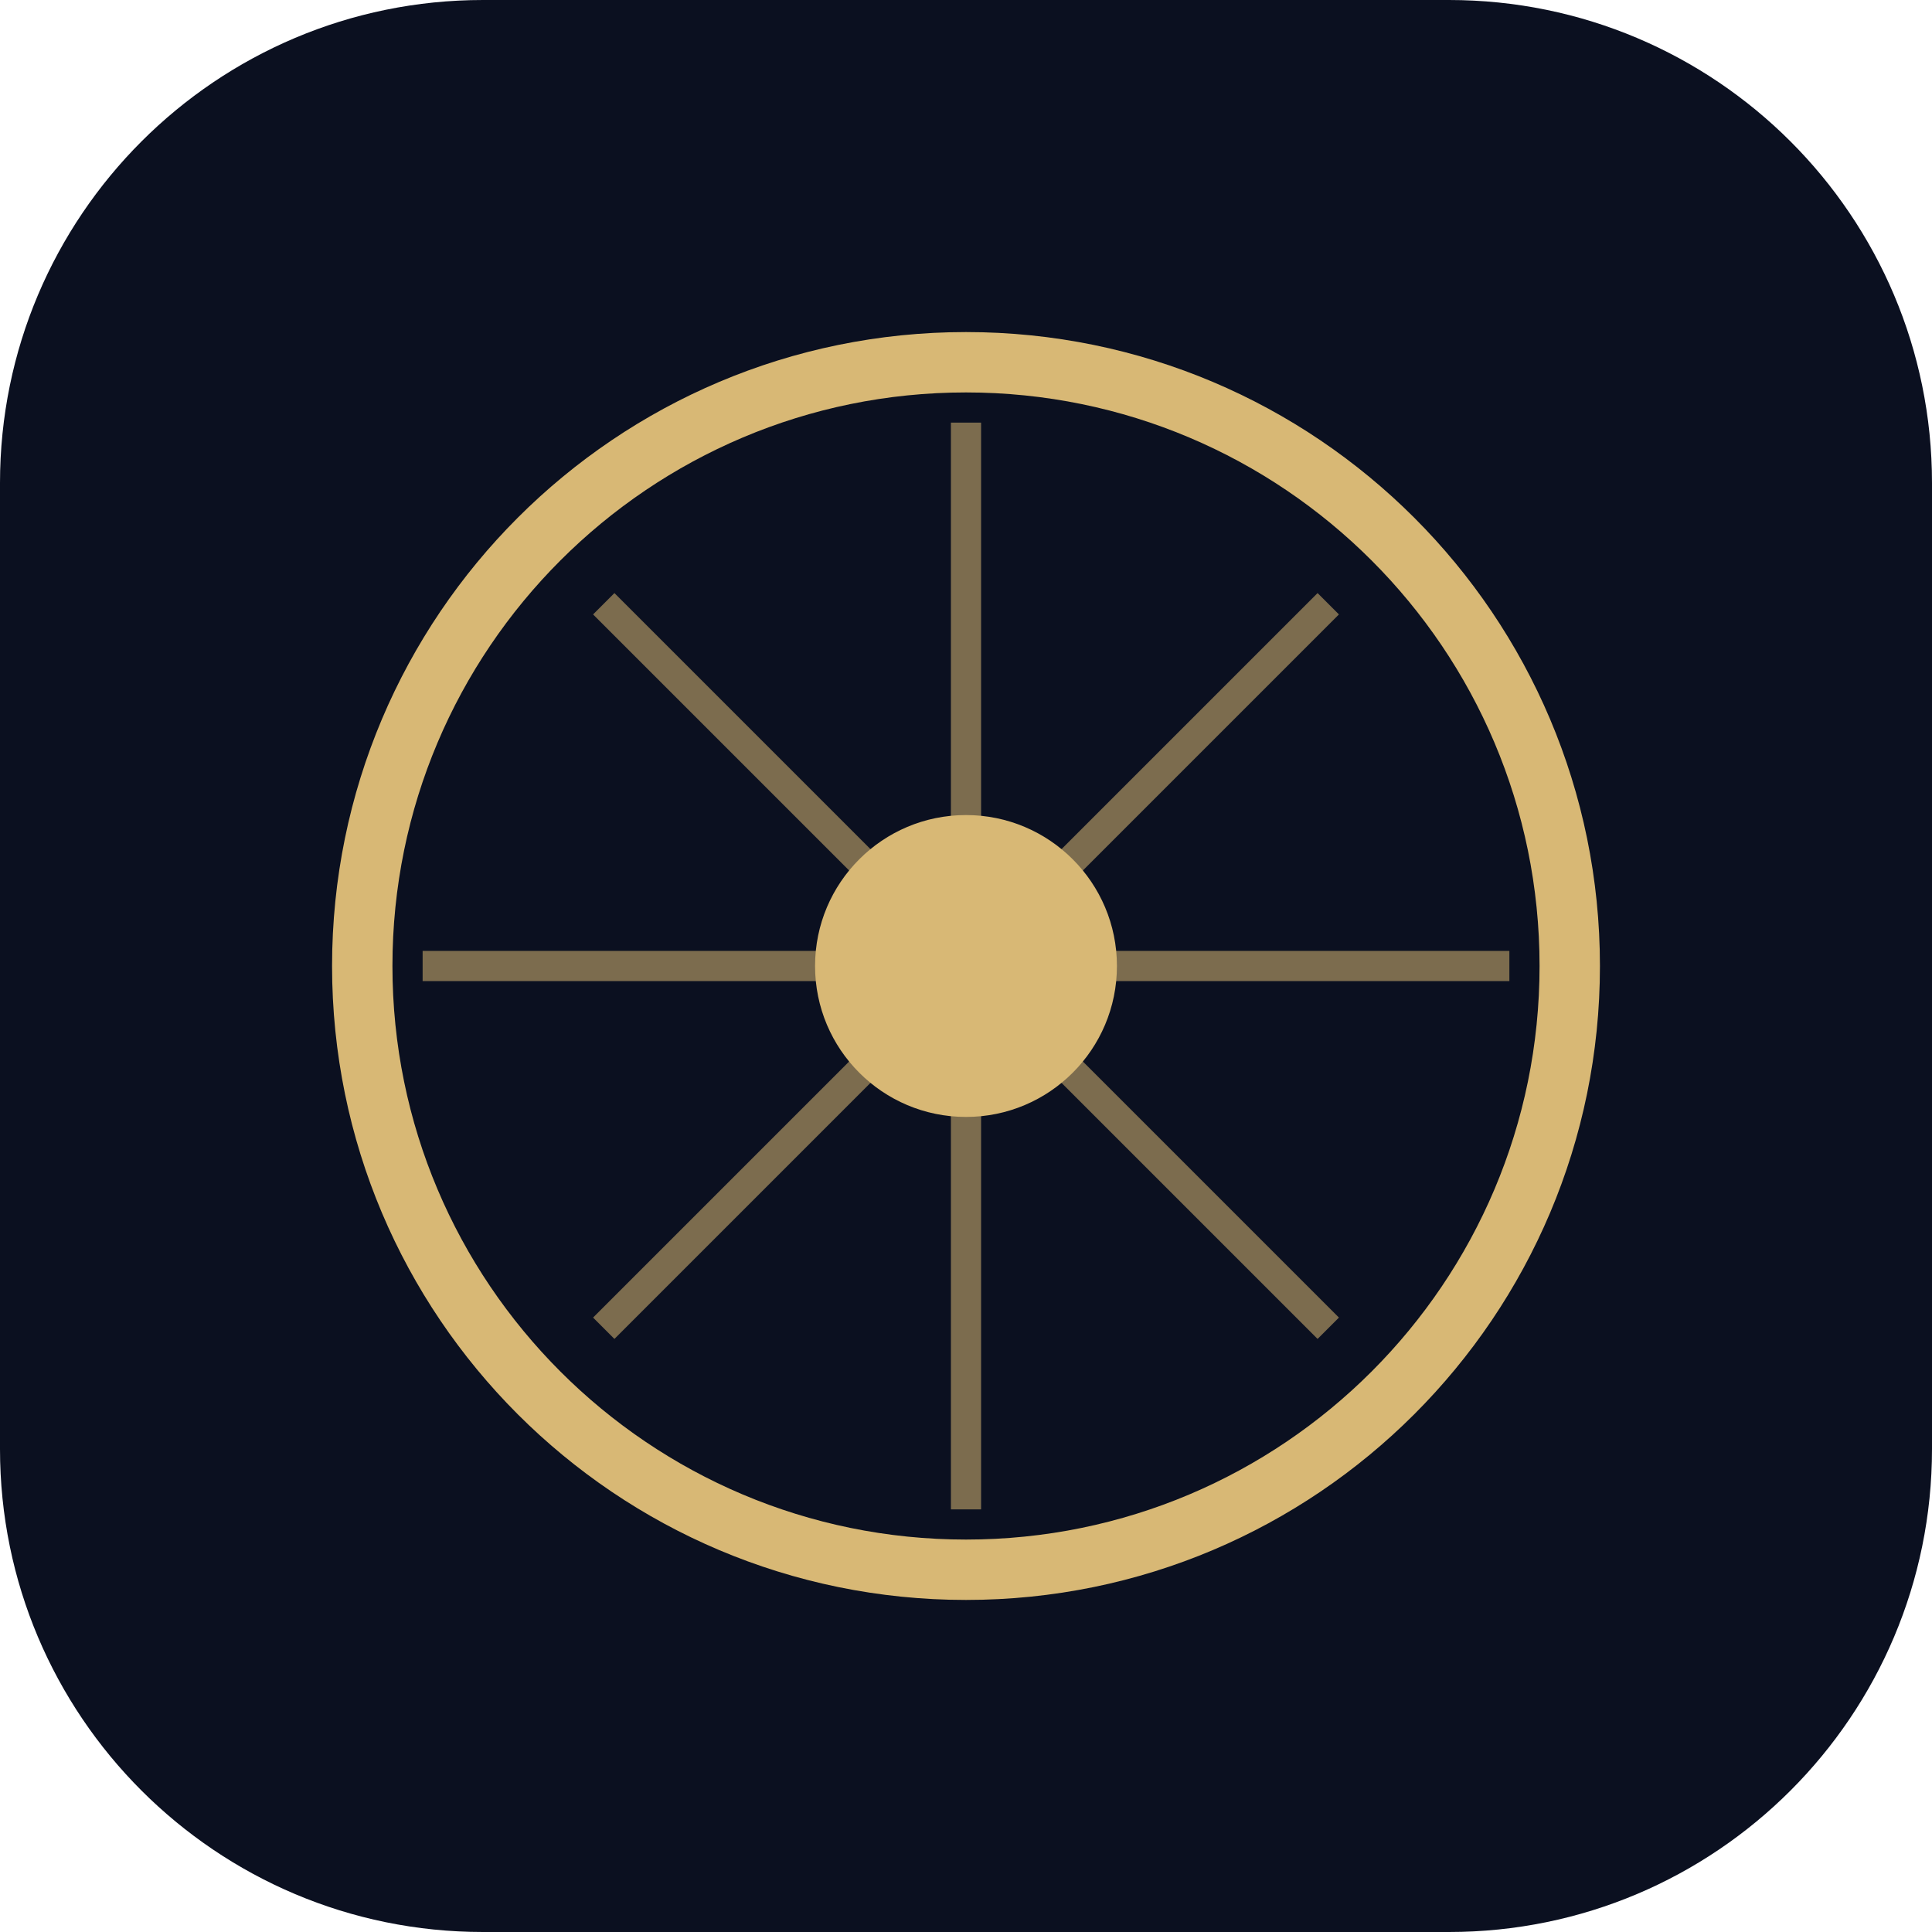
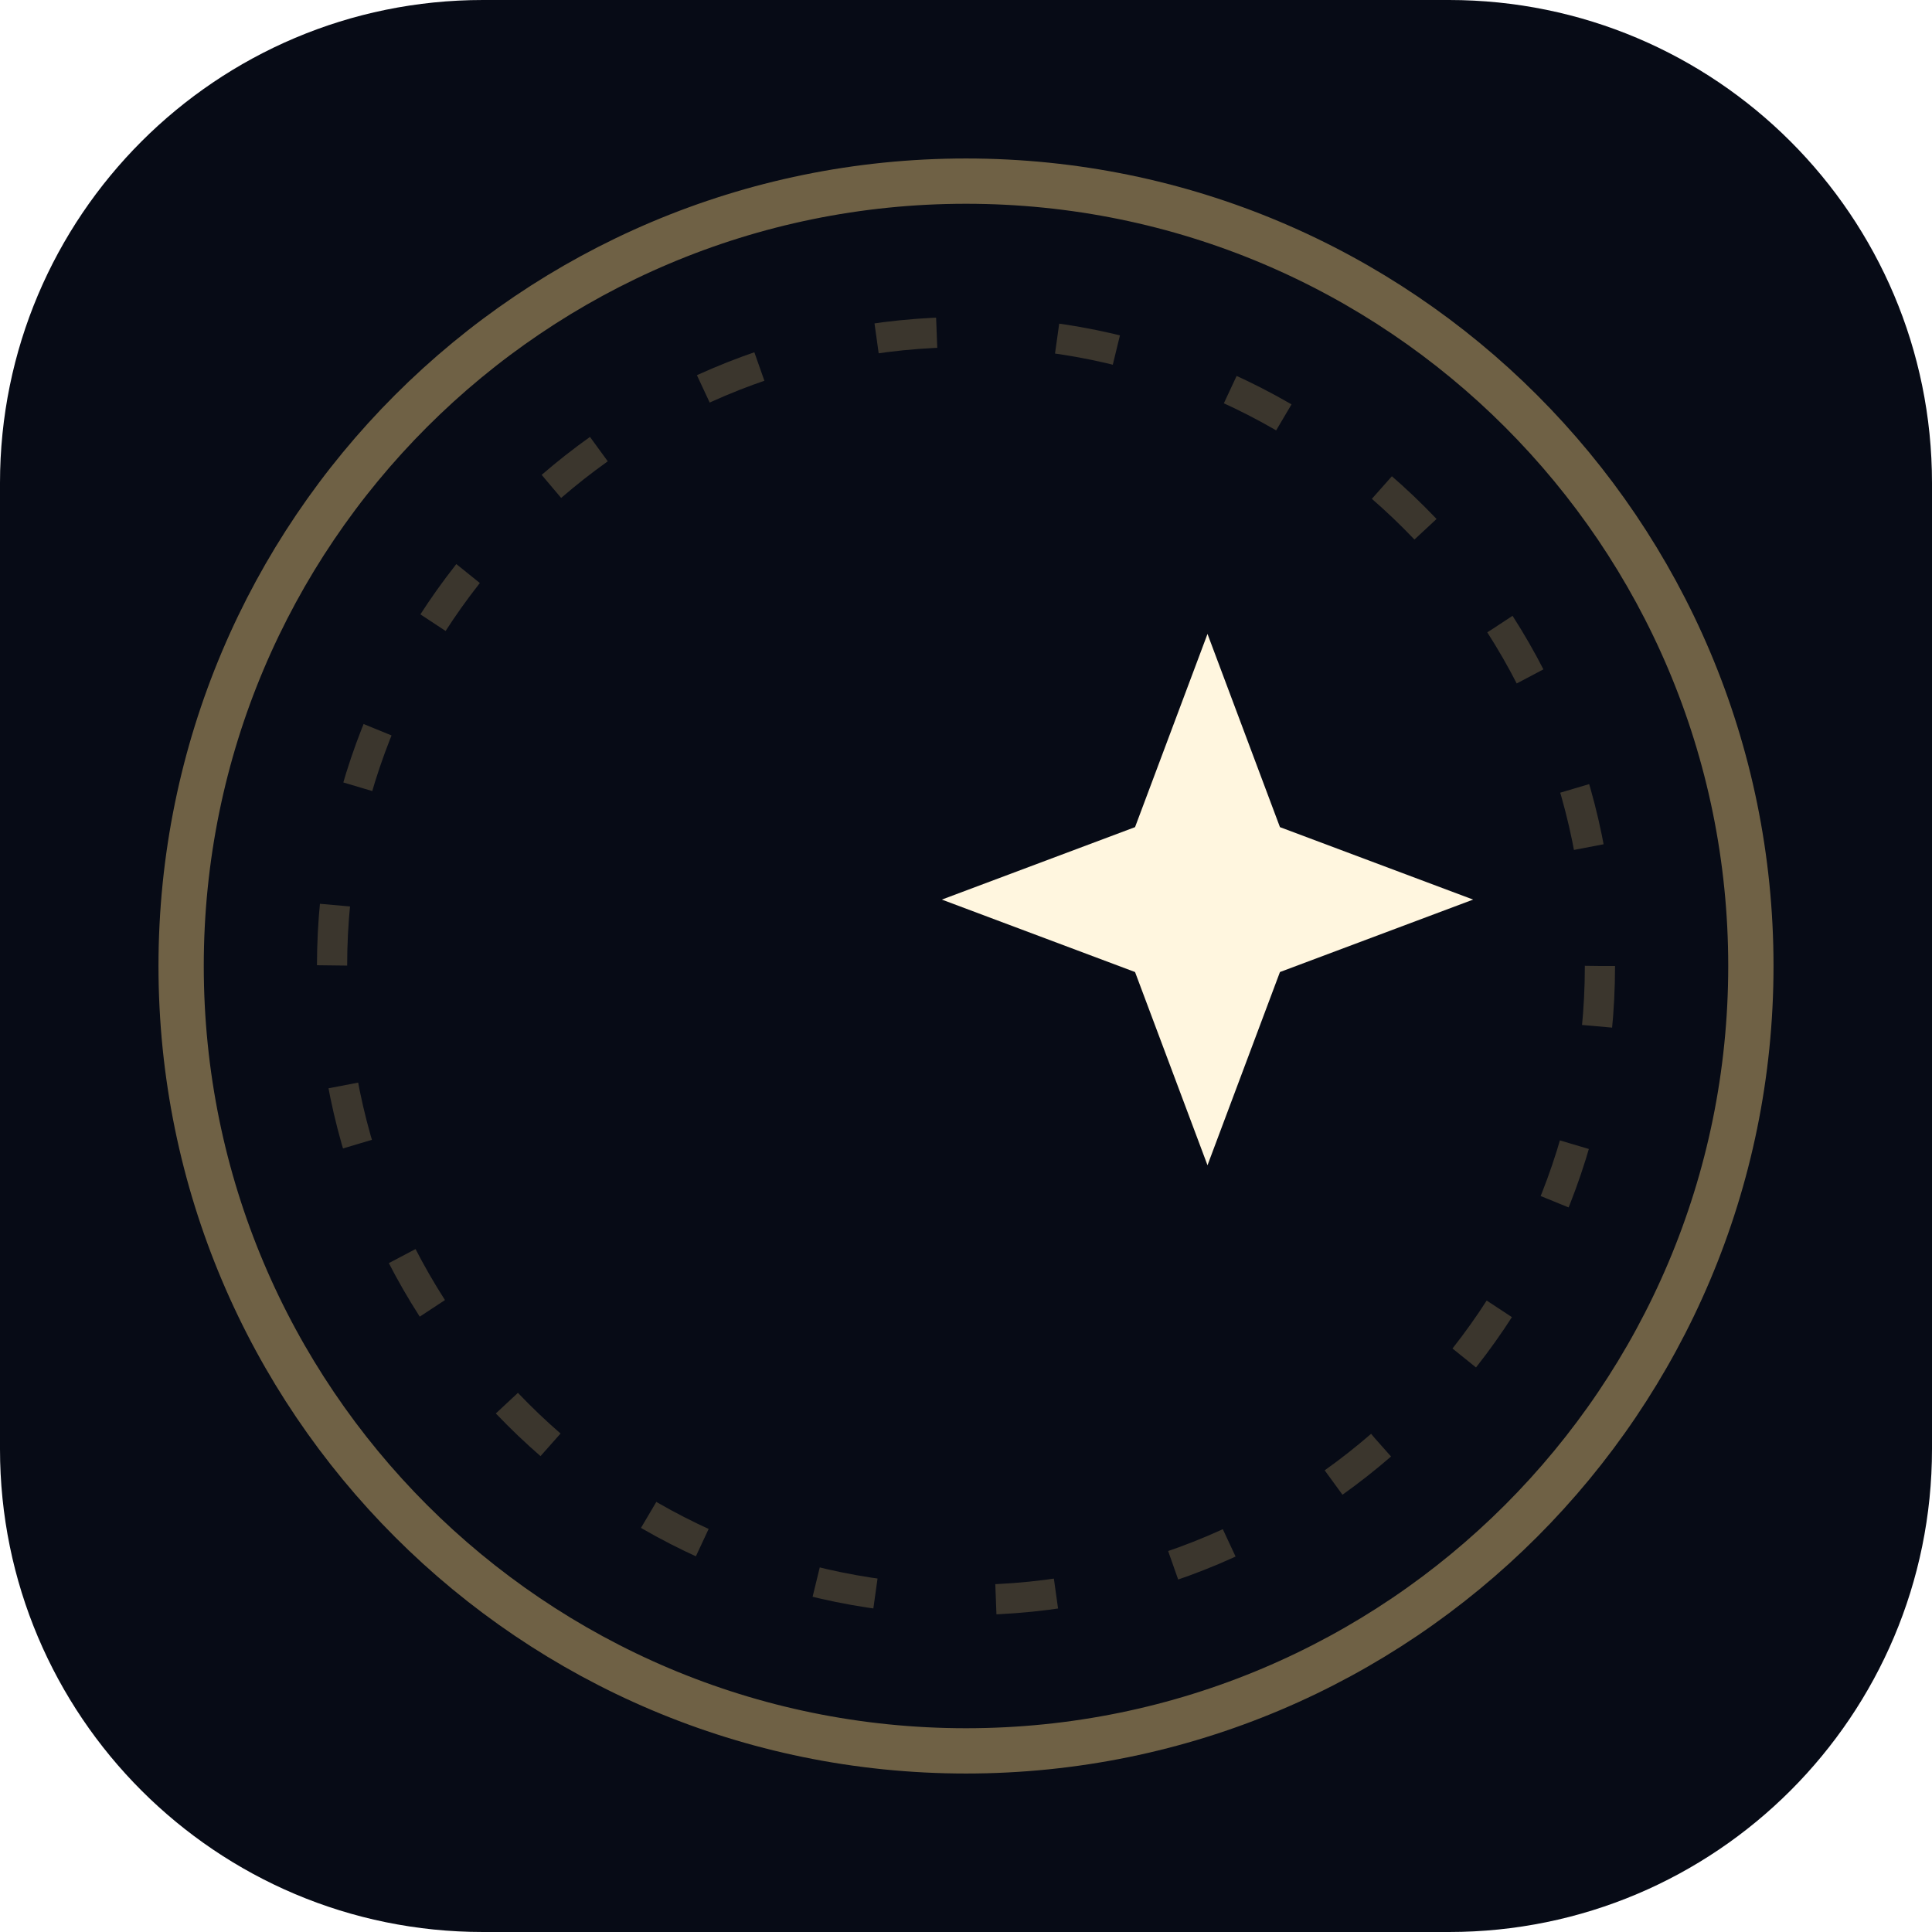
<svg xmlns="http://www.w3.org/2000/svg" viewBox="0 0 64 64">
-   <rect width="64" height="64" rx="16" fill="#0b1020" />
-   <circle cx="32" cy="32" r="20" fill="none" stroke="#d8b875" stroke-width="2" />
-   <path d="M32 14v36M14 32h36M20 20l24 24M44 20L20 44" stroke="#d8b875" stroke-width="1" opacity=".55" />
-   <circle cx="32" cy="32" r="5" fill="#d8b875" />
+   <rect width="64" height="64" rx="16" fill="#070b16" />
+   <circle cx="32" cy="32" r="26" fill="none" stroke="#d8b875" stroke-opacity=".5" stroke-width="1.5" />
+   <circle cx="32" cy="32" r="21" fill="none" stroke="#d8b875" stroke-opacity=".25" stroke-dasharray="2 4" />
+   <path d="M32 14 A18 18 0 1 0 32 50 A14 14 0 1 1 32 14 Z" fill="#d8b875" />
+   <path d="M40 21 l2.4 6.4 6.4 2.4 -6.4 2.4 -2.4 6.4 -2.4 -6.4 -6.4 -2.4 6.4 -2.4 Z" fill="#fff6df" />
</svg>
